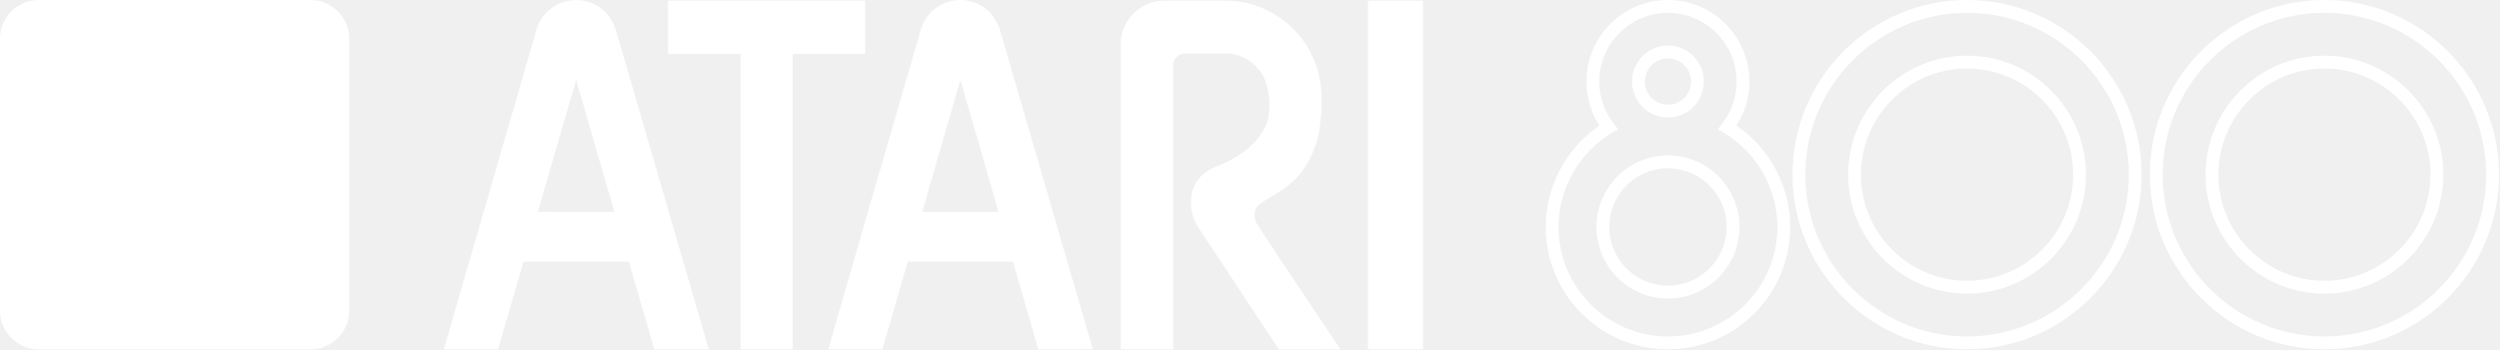
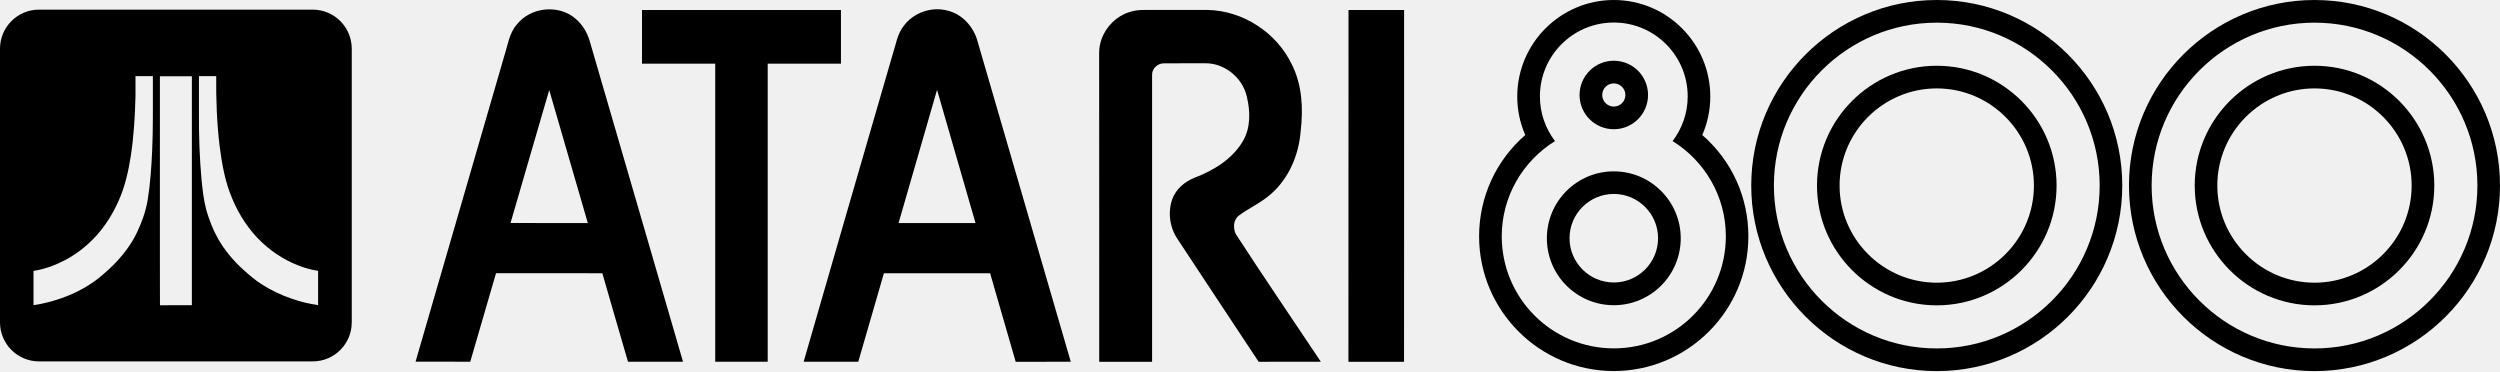
- <svg xmlns="http://www.w3.org/2000/svg" height="79.219" viewBox="0 0 566.929 79.219" width="566.93">
-   <g fill="#fff">
-     <path d="M123.44 3.436c3.074-3.934 9.436-4.604 13.207-1.307 1.542 1.299 2.622 3.091 3.175 5.02 6.981 24.021 13.994 48.033 20.966 72.058-4.12.004-8.242-.006-12.362.004-1.943-6.623-3.841-13.258-5.759-19.889-7.967-.018-15.932-.004-23.898-.008a3844.389 3844.389 0 0 0-5.792 19.898c-4.098-.014-8.195-.004-12.294-.008a52244.575 52244.575 0 0 1 19.938-68.739c.78-2.394 1.08-5.073 2.81-7.029m7.27 14.718c-2.921 9.952-5.783 19.924-8.688 29.881 5.791.027 11.579.01 17.367.01-2.9-9.963-5.78-19.926-8.68-29.891zM210.23 3.953c2.147-3.114 6.298-4.627 9.953-3.666 3.345.771 5.905 3.654 6.788 6.899 6.975 24.005 13.973 48.001 20.947 72.005-4.125.033-8.25 0-12.375.018-1.918-6.629-3.816-13.266-5.748-19.895-7.954.004-15.907-.014-23.86.006-1.901 6.635-3.86 13.252-5.763 19.885-4.094.004-8.186-.002-12.28.004 6.629-23.041 13.336-46.063 20.019-69.087.7-2.081.97-4.373 2.32-6.169m-1 44.092c5.766.008 11.53.004 17.296.004-2.868-9.984-5.782-19.956-8.644-29.939-2.89 9.98-5.8 19.951-8.66 29.935zM151.56.167h44.712v12.059c-5.487.004-10.974-.006-16.459.004 0 22.325.004 44.653-.003 66.977h-11.792c0-22.324-.003-44.651.004-66.977-5.489-.01-10.974 0-16.462-.004V.167zm109.46.49c1.133-.391 2.342-.524 3.537-.495 4.699.017 9.398.003 14.098.006 7.914.145 15.469 5.056 18.894 12.179 2.372 4.626 2.616 10.005 2.018 15.079-.411 5.313-2.64 10.625-6.723 14.145-2.158 1.924-4.845 3.088-7.153 4.799-1.268.967-1.33 2.842-.676 4.184 6.238 9.629 12.723 19.105 19.09 28.654-4.658.008-9.314-.012-13.972.008-6.097-9.158-12.13-18.361-18.202-27.531-1.785-2.609-2.27-6.066-1.201-9.045.834-2.285 2.831-3.958 5.055-4.819 4.246-1.619 8.431-4.166 10.782-8.172 1.788-3.01 1.697-6.725.892-10.021-.943-4.277-5.111-7.644-9.514-7.495-3.047.021-6.091-.016-9.132.014-1.377-.032-2.672 1.165-2.655 2.561-.014 21.501.008 43.004-.006 64.504-3.96-.006-7.917 0-11.878-.004-.007-23.146.007-46.297-.007-69.443.01-4.058 2.9-7.875 6.74-9.108zm49.32-.49h12.498c-.004 26.349.006 52.692-.008 79.042-4.162-.01-8.326 0-12.49-.004V.167zm216.99 79.038c-21.836 0-39.604-17.766-39.604-39.603C487.716 17.764 505.486 0 527.326 0c21.838 0 39.602 17.765 39.602 39.603 0 21.836-17.76 39.602-39.6 39.602zm0-76.297c-20.234 0-36.695 16.461-36.695 36.694 0 20.234 16.461 36.695 36.695 36.695 20.232 0 36.693-16.461 36.693-36.695-.01-20.232-16.47-36.694-36.7-36.694zm0 63.674c-14.873 0-26.977-12.102-26.977-26.976 0-14.875 12.104-26.976 26.977-26.976s26.975 12.101 26.975 26.976c0 14.874-12.1 26.976-26.97 26.976zm0-51.042c-13.271 0-24.068 10.797-24.068 24.066 0 13.271 10.797 24.068 24.068 24.068 13.27 0 24.066-10.797 24.066-24.068-.01-13.27-10.8-24.066-24.07-24.066zm-81.07 63.665c-21.836 0-39.604-17.766-39.604-39.603C406.646 17.764 424.416 0 446.256 0c21.838 0 39.602 17.765 39.602 39.603 0 21.836-17.76 39.602-39.6 39.602zm0-76.297c-20.232 0-36.695 16.461-36.695 36.694 0 20.234 16.463 36.695 36.695 36.695s36.693-16.461 36.693-36.695c0-20.232-16.46-36.694-36.69-36.694zm0 63.674c-14.875 0-26.977-12.102-26.977-26.976 0-14.875 12.102-26.976 26.977-26.976 14.873 0 26.975 12.101 26.975 26.976-.01 14.874-12.11 26.976-26.98 26.976zm0-51.042c-13.271 0-24.068 10.797-24.068 24.066 0 13.271 10.797 24.068 24.068 24.068s24.066-10.797 24.066-24.068c-.01-13.27-10.8-24.066-24.07-24.066zM378.4 79.205c-15.295 0-27.736-12.441-27.736-27.738 0-9.178 4.637-17.842 12.197-22.976-1.932-2.98-2.943-6.41-2.943-10.009 0-10.19 8.29-18.482 18.48-18.482s18.484 8.292 18.484 18.481c0 3.599-1.016 7.027-2.947 10.009 7.563 5.134 12.199 13.796 12.199 22.976.01 15.298-12.43 27.739-27.73 27.739zm0-76.297c-8.588 0-15.576 6.986-15.576 15.574a15.43 15.43 0 0 0 3.256 9.524l1.006 1.297-1.41.841c-7.467 4.467-12.104 12.637-12.104 21.323 0 13.689 11.139 24.83 24.828 24.83 13.691 0 24.83-11.141 24.83-24.83 0-8.688-4.639-16.857-12.105-21.323l-1.406-.841 1.002-1.297a15.418 15.418 0 0 0 3.256-9.524c-.01-8.587-7-15.574-15.59-15.574zm0 64.785c-8.945 0-16.225-7.275-16.225-16.225 0-8.945 7.277-16.225 16.225-16.225 8.945 0 16.225 7.278 16.225 16.225 0 8.95-7.27 16.225-16.22 16.225zm0-29.542c-7.344 0-13.316 5.976-13.316 13.318 0 7.344 5.975 13.318 13.316 13.318 7.344 0 13.316-5.975 13.316-13.318 0-7.342-5.98-13.318-13.32-13.318zm0-11.512c-4.496 0-8.152-3.658-8.152-8.154 0-4.495 3.656-8.151 8.152-8.151s8.152 3.656 8.152 8.151c0 4.496-3.65 8.154-8.15 8.154zm0-13.399a5.25 5.25 0 0 0-5.244 5.244 5.25 5.25 0 0 0 5.244 5.246 5.25 5.25 0 0 0 5.246-5.246c0-2.891-2.36-5.244-5.25-5.244zM0 70.457c0 4.818 3.942 8.762 8.761 8.762h61.692c4.819 0 8.762-3.943 8.762-8.762V8.765c0-4.818-3.942-8.762-8.762-8.762H8.761C3.942.003 0 3.946 0 8.765v61.692z" />
-     <path d="M30.521 14.984c1.303-.004 2.606 0 3.911-.002.005 3.064 0 6.131.002 9.195.013 2.559-.059 5.116-.165 7.673-.175 3.69-.406 7.389-1.017 11.037-.42 2.516-1.291 4.943-2.369 7.246-1.761 3.711-4.528 6.852-7.639 9.492-2.782 2.449-6.104 4.232-9.597 5.438-1.976.682-4.01 1.205-6.08 1.498.002-2.572.002-5.143 0-7.713 2.492-.375 4.889-1.26 7.114-2.43A25.653 25.653 0 0 0 21.7 50.93c2.067-2.285 3.713-4.932 4.963-7.742 1.472-3.23 2.26-6.721 2.795-10.215.672-4.442.951-8.938 1.055-13.425.017-1.52.004-3.042.008-4.564zm5.484.005c2.399-.016 4.799-.002 7.2-.006v51.576c-2.395.006-4.789-.01-7.183.012-.03-5.482-.004-10.967-.013-16.447-.003-11.711.005-23.423-.004-35.135zm8.802-.006c1.297-.001 2.593-.004 3.888.001-.042 5.241.137 10.495.761 15.701.512 4.045 1.233 8.121 2.844 11.889 1.527 3.646 3.729 7.035 6.598 9.768 2.74 2.613 6.06 4.621 9.667 5.777 1.007.32 2.036.572 3.083.727-.001 2.57-.002 5.139 0 7.709-2.056-.279-4.072-.811-6.034-1.477-2.336-.813-4.596-1.865-6.672-3.217-1.515-.973-2.893-2.141-4.216-3.355-2.182-2.014-4.134-4.299-5.601-6.889-1.147-2.018-1.984-4.195-2.64-6.416-.601-2.232-.857-4.543-1.09-6.837-.451-4.962-.62-9.947-.588-14.928 0-2.817-.001-5.634 0-8.453z" />
-     <path d="M36.005 14.989c.008 11.712.001 23.424.004 35.134.008 5.48-.018 10.965.013 16.447 2.394-.021 4.789-.006 7.183-.012V14.982c-2.4.005-4.8-.008-7.2.007m8.802-.006c-.001 2.818 0 5.636 0 8.453-.032 4.979.137 9.966.588 14.928.233 2.294.489 4.605 1.09 6.837.655 2.221 1.493 4.398 2.64 6.416 1.467 2.59 3.419 4.875 5.601 6.889 1.324 1.217 2.701 2.383 4.216 3.355 2.076 1.352 4.336 2.402 6.672 3.217 1.962.666 3.978 1.195 6.034 1.477-.002-2.57-.001-5.139 0-7.709a19.316 19.316 0 0 1-3.083-.727c-3.607-1.156-6.927-3.164-9.667-5.777-2.869-2.73-5.071-6.121-6.598-9.768-1.611-3.768-2.332-7.844-2.844-11.889-.625-5.206-.803-10.46-.761-15.701-1.296-.004-2.592-.002-3.888-.001" />
+ <svg xmlns="http://www.w3.org/2000/svg" version="1.1" id="Layer_1" x="0px" y="0px" viewBox="0 0 3840 569.9" style="enable-background:new 0 0 3840 569.9;" xml:space="preserve">
+   <style type="text/css">
+ 	.st0{fill:#FFC20B;}
+ 	.st1{fill:#353535;}
+ 	.st2{fill:#FFFFFF;}
+ 	.st3{fill:#9F3A35;}
+ </style>
+   <g>
+     <path d="M480.5,14.8H59.8C26.9,14.8,0,41.7,0,74.6v420.7c0,32.9,26.9,59.8,59.8,59.8h420.7c32.9,0,59.8-26.9,59.8-59.8V74.6   C540.2,41.7,513.4,14.8,480.5,14.8z M234.8,179.7c0.1,17.5-0.4,34.9-1.1,52.3c-1.2,25.2-2.8,50.4-6.9,75.3   c-2.9,17.2-8.8,33.7-16.2,49.4c-12,25.3-30.9,46.7-52.1,64.7c-19,16.7-41.6,28.9-65.5,37.1c-13.5,4.6-27.3,8.2-41.5,10.2   c0-17.5,0-35.1,0-52.6c17-2.6,33.3-8.6,48.5-16.6c18-9.5,34.2-22.3,47.9-37.4c14.1-15.6,25.3-33.6,33.9-52.8   c10-22,15.4-45.8,19.1-69.7c4.6-30.3,6.5-60.9,7.2-91.6c0.1-10.4,0-20.8,0-31.1c8.9,0,17.8,0,26.7,0   C234.9,137.9,234.8,158.8,234.8,179.7z M294.7,468.8c-16.3,0-32.7-0.1-49,0.1c-0.2-37.4,0-74.8-0.1-112.2c0-79.9,0-159.7,0-239.6   c16.4-0.1,32.7,0,49.1,0C294.7,234.2,294.7,351.5,294.7,468.8z M488.6,468.7c-14-1.9-27.8-5.5-41.1-10.1   c-15.9-5.5-31.3-12.7-45.5-21.9c-10.3-6.6-19.7-14.6-28.8-22.9c-14.9-13.7-28.2-29.3-38.2-47c-7.8-13.7-13.5-28.6-18-43.8   c-4.1-15.2-5.8-31-7.4-46.6c-3.1-33.8-4.2-67.8-4-101.8c0-19.2,0-38.4,0-57.7c8.8,0,17.7,0,26.5,0c-0.3,35.7,0.9,71.6,5.2,107.1   c3.5,27.6,8.4,55.4,19.4,81.1c10.4,24.9,25.4,48,45,66.6c18.7,17.8,41.3,31.5,65.9,39.4c6.9,2.2,13.9,3.9,21,5   C488.6,433.7,488.6,451.2,488.6,468.7z" />
+     <g>
+       <path d="M793.8,37.7c21-26.9,64.5-31.5,90.3-8.9c10.5,8.9,17.9,21.1,21.7,34.3c47.7,164.2,95.7,328.3,143.3,492.5    c-28.2,0-56.3-0.1-84.5,0c-13.3-45.3-26.3-90.6-39.4-135.9c-54.5-0.1-108.9,0-163.3-0.1c-13.3,45.3-26.5,90.6-39.6,136    c-28-0.1-56,0-84-0.1C683.6,399,729,242.4,774.6,85.8C780,69.4,782,51.1,793.8,37.7 M843.6,138.3c-20,68-39.5,136.2-59.4,204.2    c39.6,0.2,79.1,0.1,118.7,0.1C883.1,274.5,863.4,206.4,843.6,138.3z" />
+       <path d="M1387.1,41.2c14.7-21.3,43-31.6,68-25c22.9,5.3,40.4,25,46.4,47.2c47.7,164.1,95.5,328.1,143.2,492.2    c-28.2,0.2-56.4,0-84.6,0.1c-13.1-45.3-26.1-90.7-39.3-136c-54.4,0-108.7-0.1-163.1,0c-13,45.3-26.4,90.6-39.4,135.9    c-28,0-55.9,0-83.9,0c45.3-157.5,91.2-314.9,136.8-472.3C1376,69.2,1377.9,53.5,1387.1,41.2 M1380.2,342.6    c39.4,0.1,78.8,0,118.2,0c-19.6-68.3-39.5-136.4-59.1-204.6C1419.7,206.2,1399.8,274.4,1380.2,342.6z" />
+       <path d="M986.1,15.4c101.9,0,203.8,0,305.6,0c0,27.5,0,54.9,0,82.4c-37.5,0-75,0-112.5,0c0,152.6,0,305.2,0,457.8    c-26.9,0-53.7,0-80.6,0c0-152.6,0-305.2,0-457.8c-37.5-0.1-75,0-112.5,0C986.1,70.3,986,42.9,986.1,15.4z" />
+       <path d="M1734.3,18.7c7.7-2.7,16-3.6,24.2-3.4c32.1,0.1,64.3,0,96.4,0c54.1,1,105.7,34.6,129.1,83.2    c16.2,31.6,17.9,68.4,13.8,103.1c-2.8,36.3-18.1,72.6-46,96.7c-14.7,13.1-33.1,21.1-48.9,32.8c-8.7,6.6-9.1,19.4-4.6,28.6    c42.6,65.8,87,130.6,130.5,195.9c-31.8,0.1-63.7-0.1-95.5,0.1c-41.7-62.6-82.9-125.5-124.4-188.2c-12.2-17.8-15.5-41.5-8.2-61.8    c5.7-15.6,19.4-27,34.6-32.9c29-11.1,57.6-28.5,73.7-55.9c12.2-20.6,11.6-46,6.1-68.5c-6.4-29.2-34.9-52.2-65-51.2    c-20.8,0.1-41.6-0.1-62.4,0.1c-9.4-0.2-18.3,8-18.1,17.5c-0.1,147,0,293.9,0,440.9c-27.1-0.1-54.1,0-81.2,0    c-0.1-158.2,0.1-316.4-0.1-474.7C1688.3,53.2,1708,27.1,1734.3,18.7z" />
+       <path d="M2071.3,15.4c28.5,0,56.9,0,85.4,0c0,180.1,0.1,360.2-0.1,540.3c-28.4-0.1-56.9,0-85.4,0    C2071.3,375.5,2071.3,195.4,2071.3,15.4z" />
+     </g>
+     <g>
+       <g>
+         <path d="M2478.8,198.5c29,0,52.6-23.5,52.6-52.6s-23.5-52.6-52.6-52.6c-29,0-52.6,23.5-52.6,52.6S2449.7,198.5,2478.8,198.5z      M2478.8,128.1c9.8,0,17.8,8,17.8,17.8s-8,17.8-17.8,17.8c-9.8,0-17.8-8-17.8-17.8S2468.9,128.1,2478.8,128.1z" />
+         <path d="M2614.7,207.4c8.1-18.5,12.3-38.5,12.3-59.1C2627,66.5,2560.5,0,2478.8,0s-148.3,66.5-148.3,148.3     c0,20.6,4.2,40.6,12.3,59.1c-44.9,39-70.9,95.1-70.9,155.7c0,114,92.8,206.8,206.8,206.8s206.8-92.8,206.8-206.8     C2685.6,302.5,2659.6,246.3,2614.7,207.4z M2478.8,535.1c-95,0-172.1-77-172.1-172.1c0-61.9,32.8-115.9,81.8-146.3     c-14.5-19.1-23.2-42.8-23.2-68.6c0-62.7,50.8-113.5,113.5-113.5c62.7,0,113.5,50.8,113.5,113.5c0,25.8-8.7,49.5-23.2,68.6     c49,30.3,81.8,84.4,81.8,146.3C2650.8,458.1,2573.8,535.1,2478.8,535.1z" />
+         <path d="M2478.8,263.2c-56.8,0-102.8,46-102.8,102.8s46,102.8,102.8,102.8c56.8,0,102.8-46,102.8-102.8     S2535.5,263.2,2478.8,263.2z M2478.8,433.9c-37.5,0-68-30.5-68-68s30.5-68,68-68s68,30.5,68,68S2516.3,433.9,2478.8,433.9z" />
+       </g>
+       <g>
+         <path d="M2974.9,0c-157.1,0-285,127.8-285,285c0,157.1,127.8,285,285,285c157.1,0,284.9-127.8,284.9-285     C3259.9,127.8,3132,0,2974.9,0z M2974.9,535.2c-138,0-250.2-112.3-250.2-250.2c0-138,112.3-250.2,250.2-250.2     c138,0,250.2,112.3,250.2,250.2C3225.1,422.9,3112.9,535.2,2974.9,535.2z" />
+         <path d="M2974.9,101c-101.4,0-184,82.5-184,184c0,101.4,82.5,184,184,184c101.4,0,184-82.5,184-184     C3158.9,183.5,3076.3,101,2974.9,101z M2974.9,434.2c-82.3,0-149.3-67-149.3-149.2c0-82.3,67-149.2,149.3-149.2     c82.3,0,149.2,67,149.2,149.2C3124.1,367.3,3057.2,434.2,2974.9,434.2z" />
+       </g>
+       <g>
+         <path d="M3555.1,0c-157.1,0-285,127.8-285,285c0,157.1,127.8,285,285,285c157.1,0,284.9-127.8,284.9-285     C3840,127.8,3712.2,0,3555.1,0z M3555.1,535.2c-138,0-250.2-112.3-250.2-250.2c0-138,112.3-250.2,250.2-250.2     c138,0,250.2,112.3,250.2,250.2C3805.3,422.9,3693,535.2,3555.1,535.2z" />
+         <path d="M3555.1,101c-101.4,0-184,82.5-184,184c0,101.4,82.5,184,184,184c101.4,0,184-82.5,184-184     C3739,183.5,3656.5,101,3555.1,101z M3555.1,434.2c-82.3,0-149.3-67-149.3-149.2c0-82.3,67-149.2,149.3-149.2     c82.3,0,149.2,67,149.2,149.2C3704.3,367.3,3637.3,434.2,3555.1,434.2z" />
+       </g>
+     </g>
  </g>
</svg>
